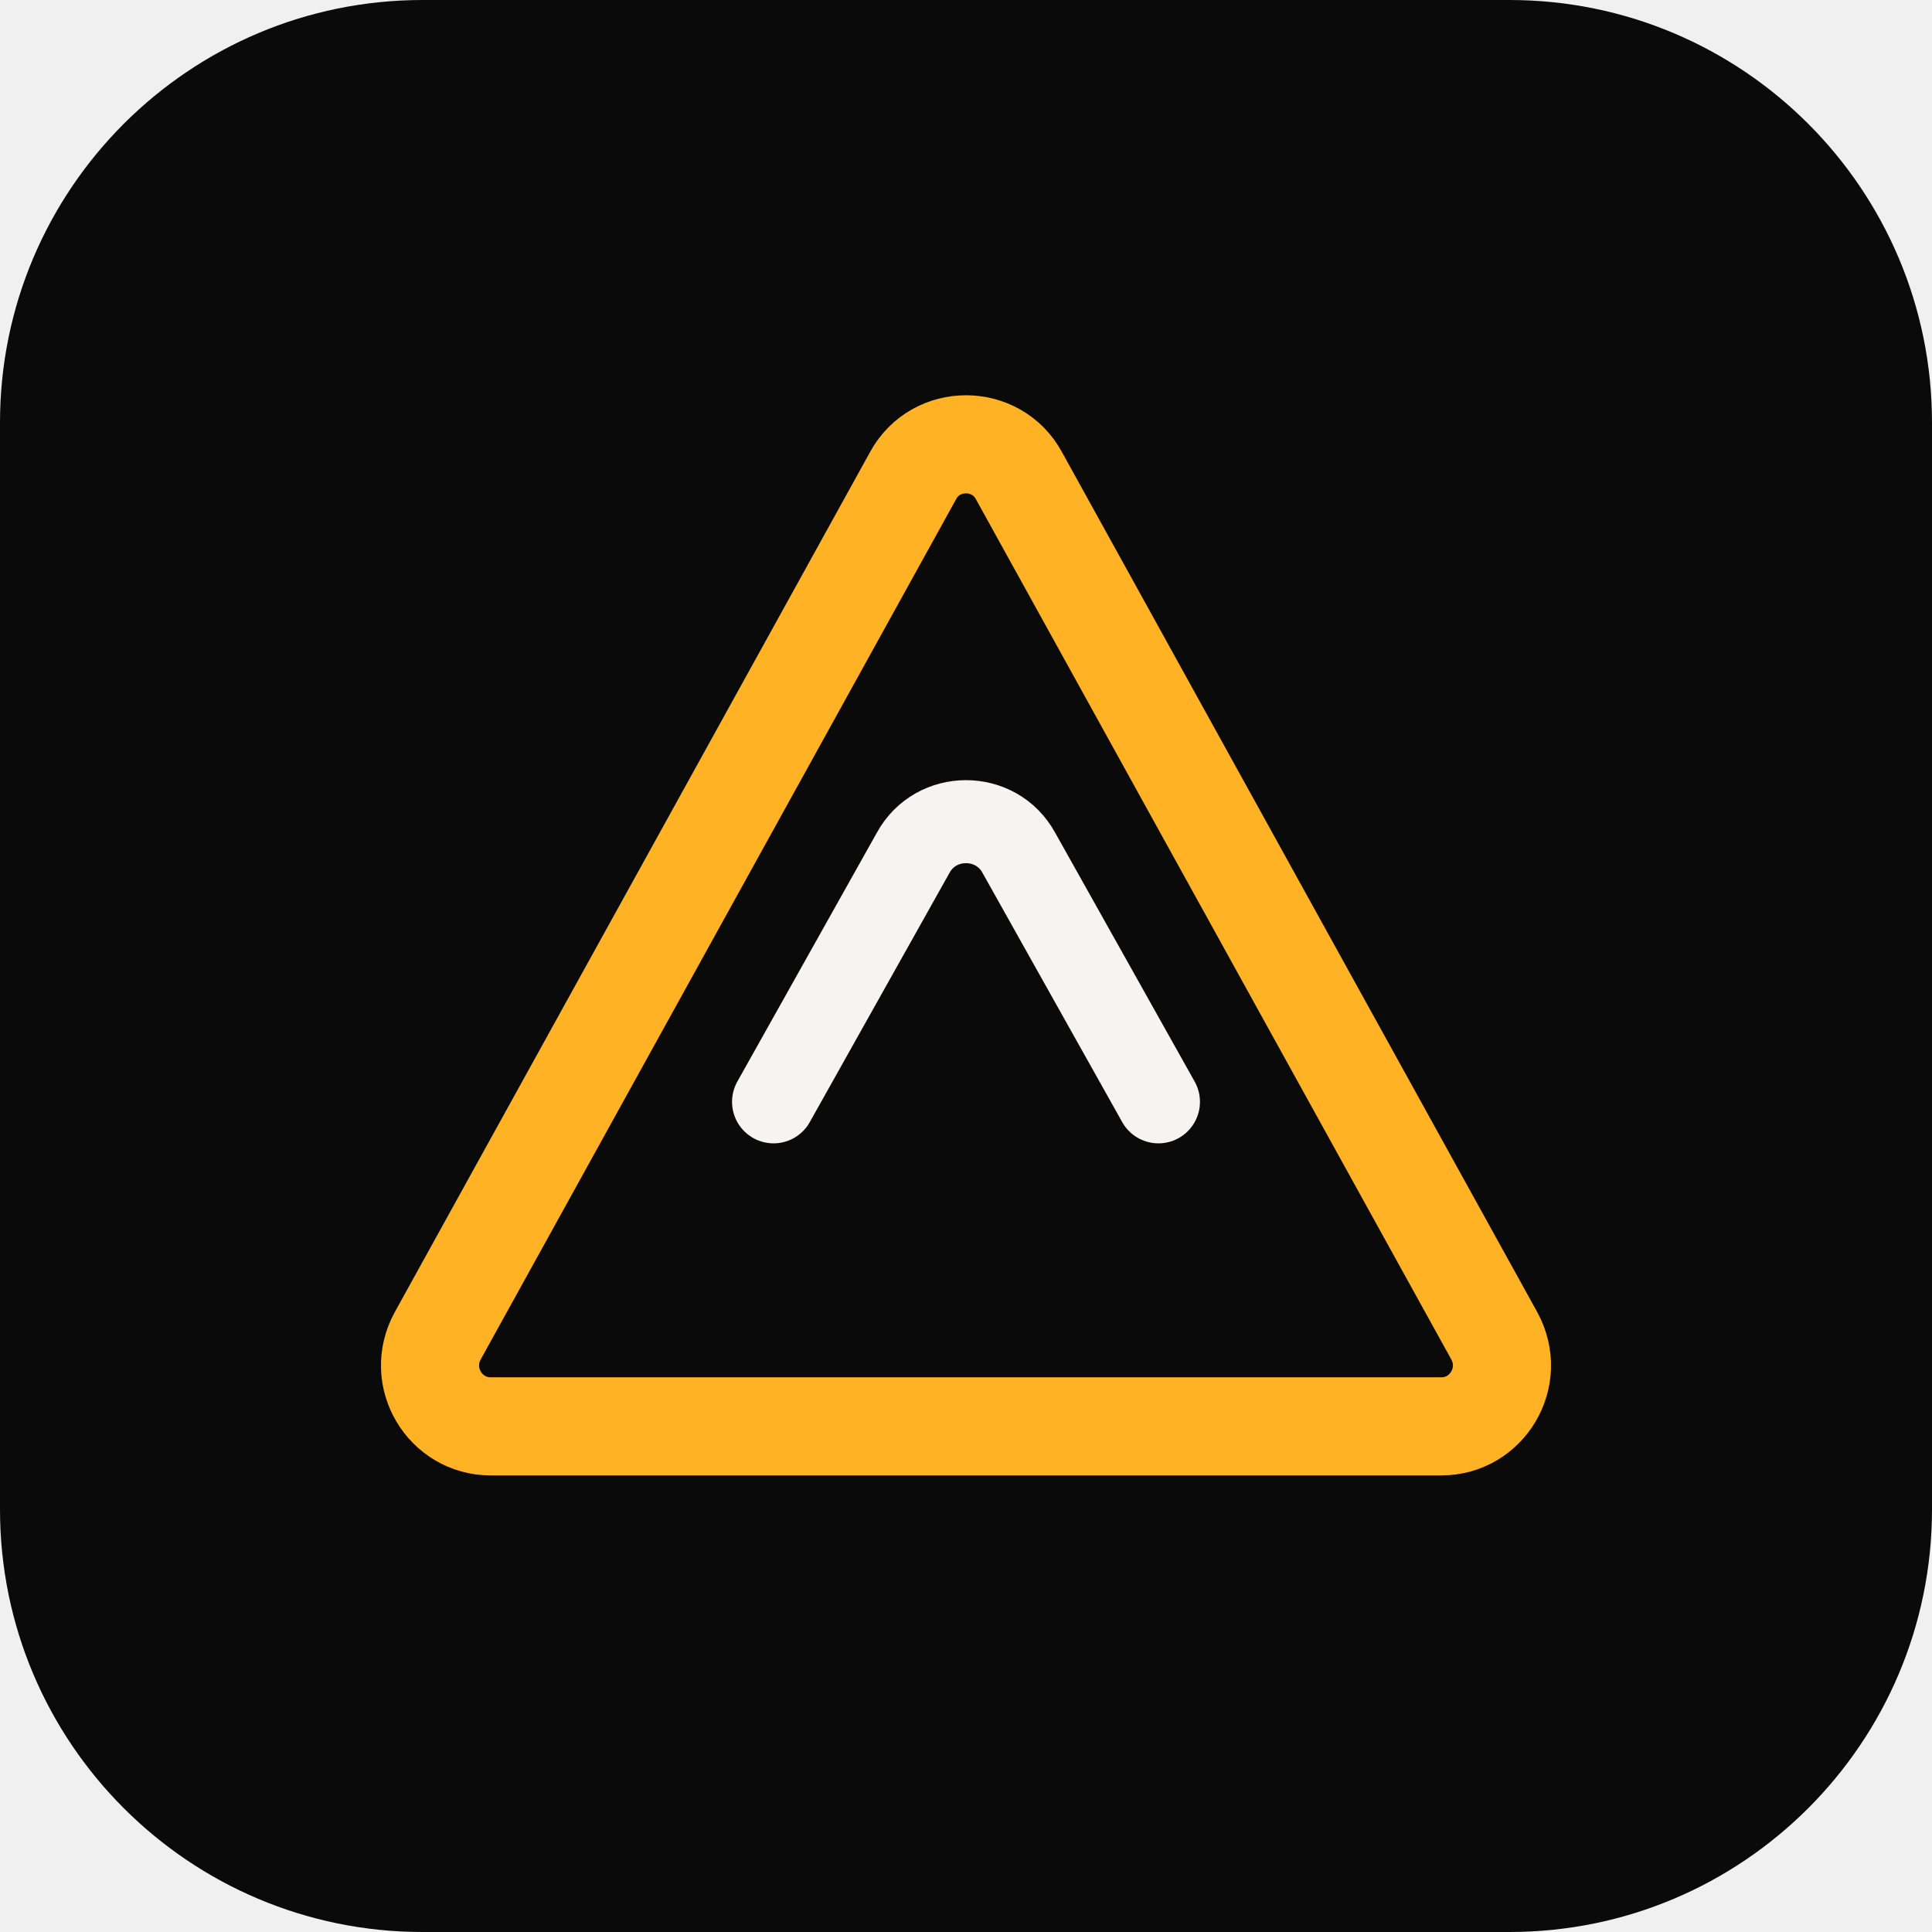
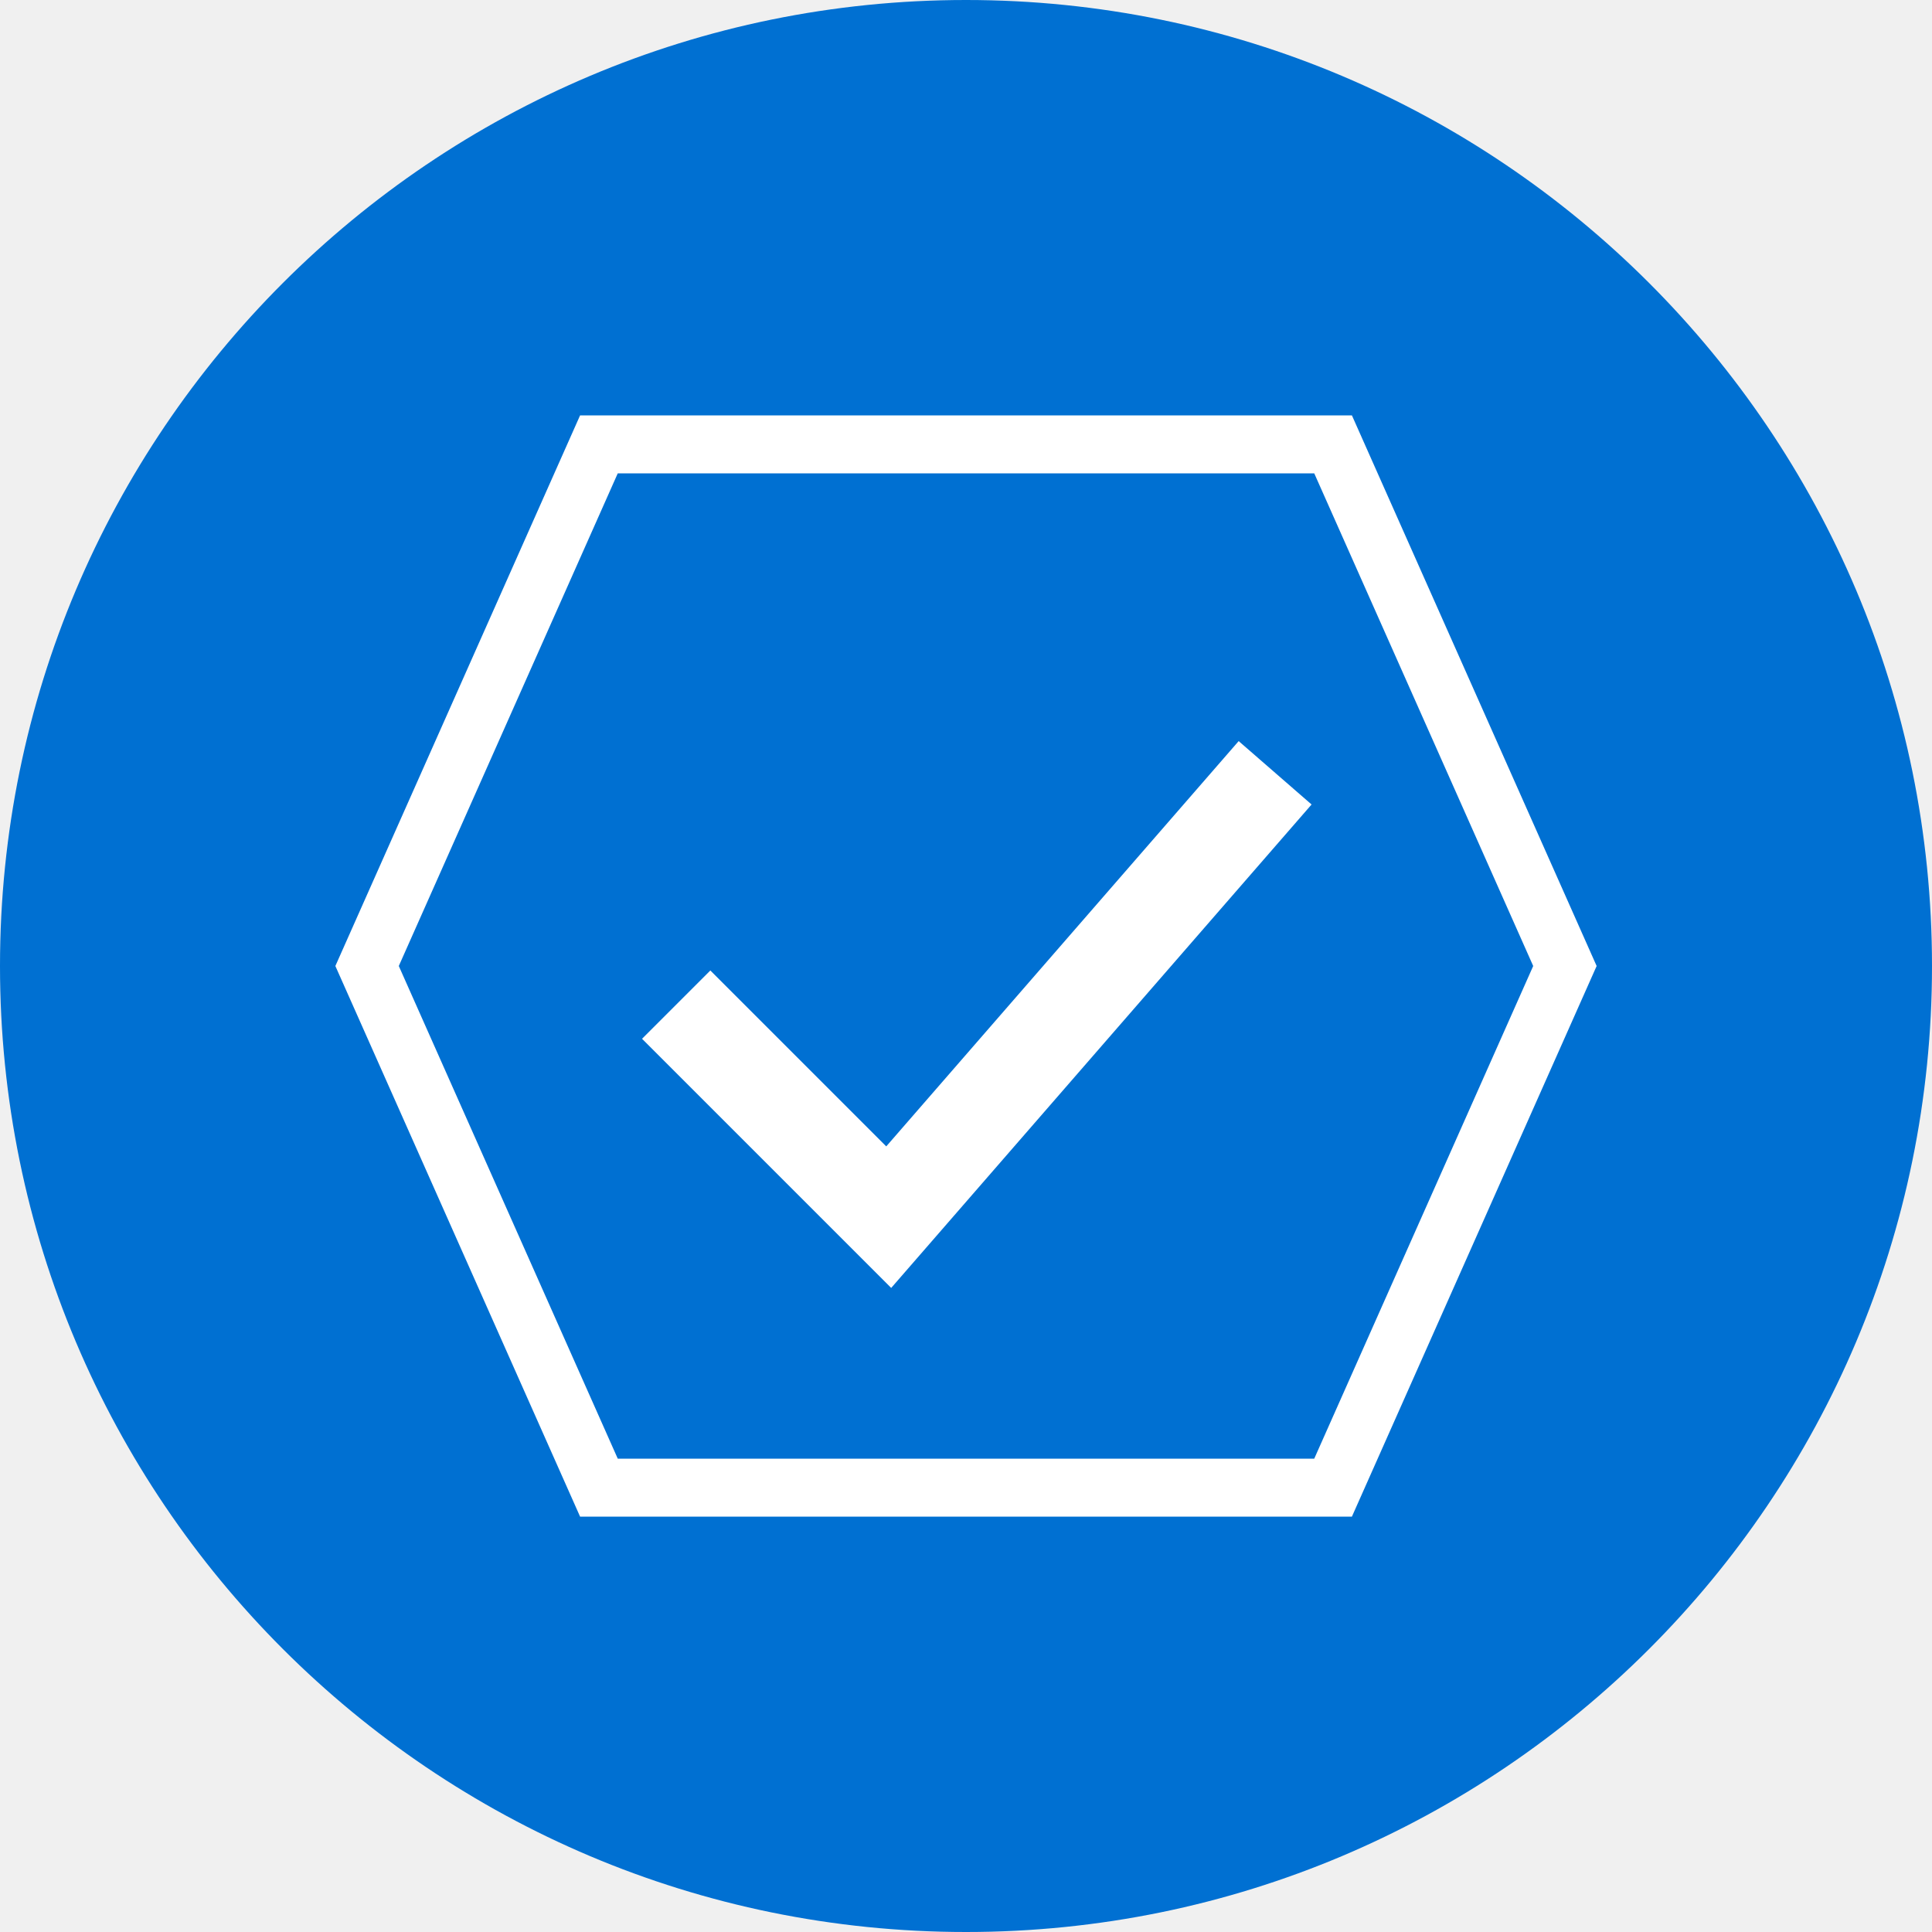
- <svg xmlns="http://www.w3.org/2000/svg" viewBox="0 0 512 512">
-   <rect width="512" height="512" rx="112" fill="#0A0A0B" />
-   <path d="M116 354 242 126c6-11 22-11 28 0l126 228c6 11-2 24-14 24H130c-12 0-20-13-14-24Z" fill="none" stroke="#FFB224" stroke-linecap="round" stroke-linejoin="round" stroke-width="26" />
-   <path d="m205 292 37-66c6-11 22-11 28 0l37 66" fill="none" stroke="#F6F4F1" stroke-linecap="round" stroke-linejoin="round" stroke-width="22" />
+ <svg xmlns="http://www.w3.org/2000/svg" viewBox="0 0 100 100">
+   <circle cx="50" cy="50" r="50" fill="#0070D2" />
+   <polygon points="31,23 69,23 81,50 69,77 31,77 19,50" fill="none" stroke="#FFFFFF" stroke-width="3" stroke-linejoin="miter" />
+   <polyline points="35,52 46,63 66,40" fill="none" stroke="#FFFFFF" stroke-width="5" />
</svg>
